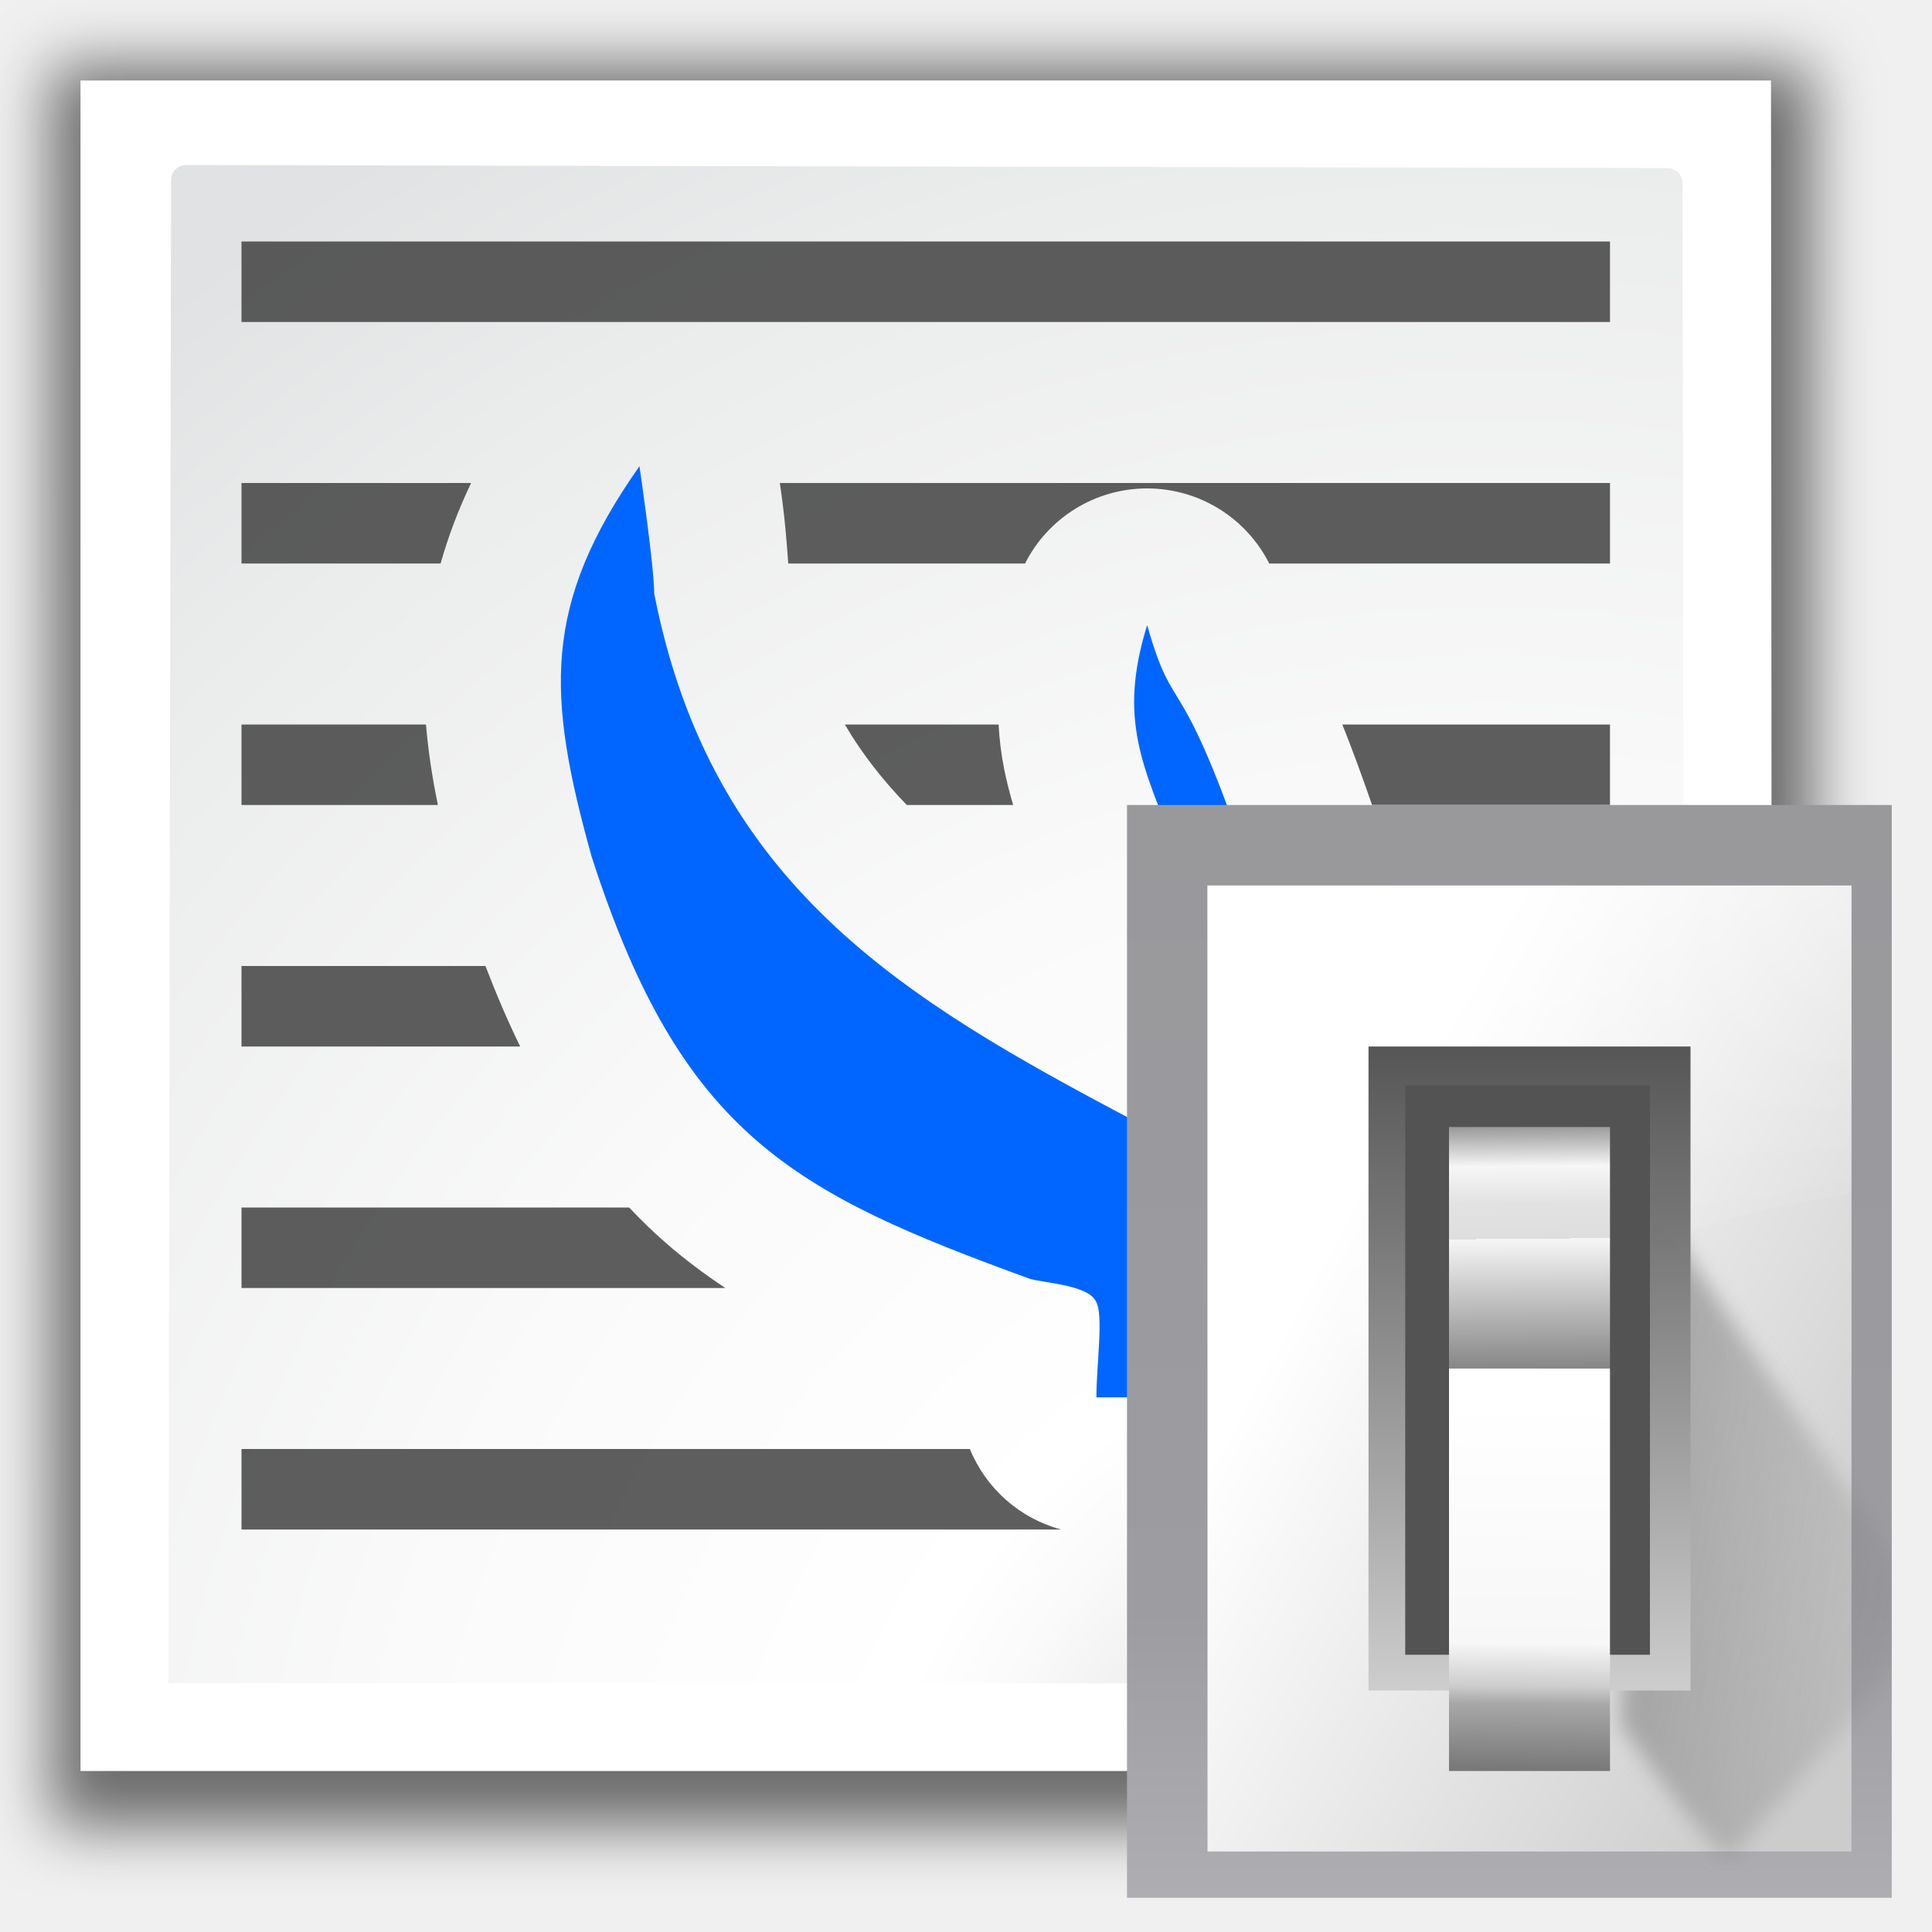
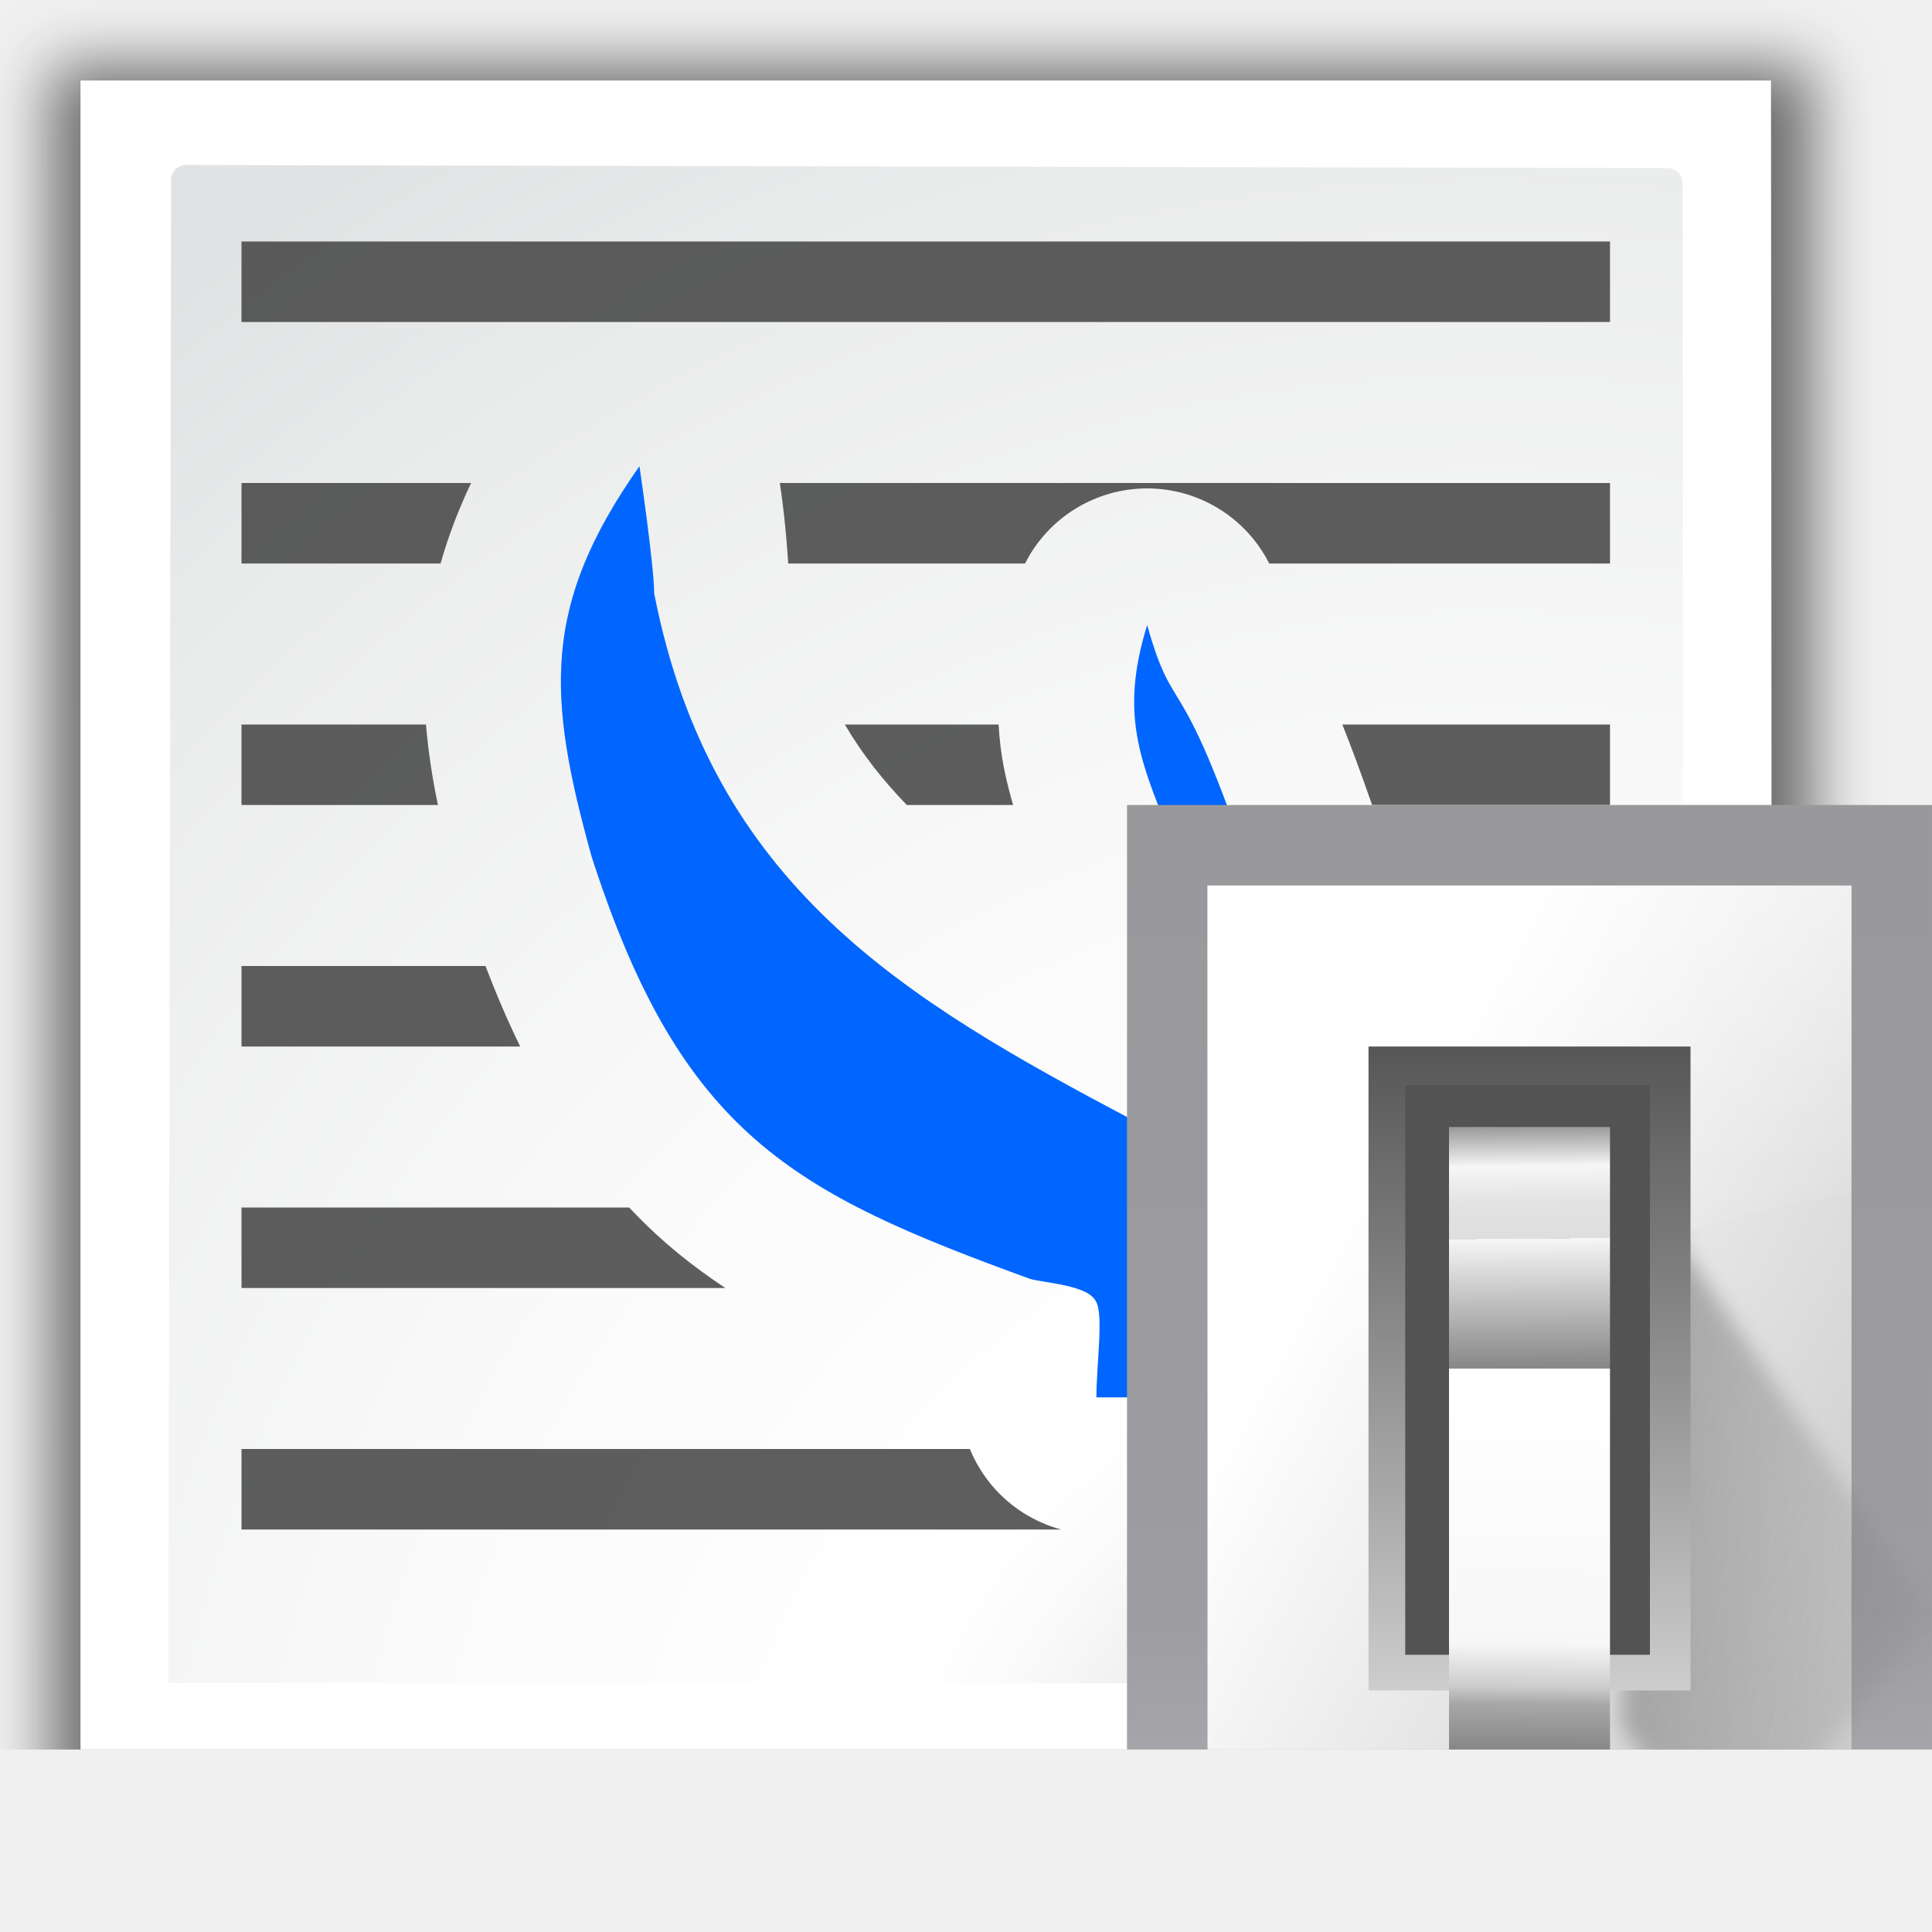
- <svg xmlns="http://www.w3.org/2000/svg" xmlns:xlink="http://www.w3.org/1999/xlink" width="128" height="128" id="svg2606" version="1.0">
+ <svg xmlns="http://www.w3.org/2000/svg" xmlns:xlink="http://www.w3.org/1999/xlink" width="24" height="24" id="svg2606" version="1.0">
  <defs id="defs2608">
    <linearGradient id="linearGradient6111">
      <stop style="stop-color:#9c0f0f;stop-opacity:1;" offset="0" id="stop6113" />
      <stop id="stop7088" offset="0.5" style="stop-color:#e81919;stop-opacity:1;" />
      <stop style="stop-color:#cd1313;stop-opacity:1;" offset="1" id="stop6115" />
    </linearGradient>
    <radialGradient id="XMLID_8_" cx="102" cy="112.305" r="139.559" gradientUnits="userSpaceOnUse">
      <stop offset="0" style="stop-color:#b7b8b9;stop-opacity:1;" id="stop41" />
      <stop offset="0.189" style="stop-color:#ECECEC" id="stop47" />
      <stop offset="0.257" style="stop-color:#FAFAFA" id="stop49" />
      <stop offset="0.301" style="stop-color:#FFFFFF" id="stop51" />
      <stop offset="0.531" style="stop-color:#FAFAFA" id="stop53" />
      <stop offset="0.845" style="stop-color:#EBECEC" id="stop55" />
      <stop offset="1" style="stop-color:#E1E2E3" id="stop57" />
    </radialGradient>
    <filter id="filter2770">
      <feGaussianBlur stdDeviation="2.079" id="feGaussianBlur2772" />
    </filter>
    <radialGradient xlink:href="#XMLID_8_" id="radialGradient2306" gradientUnits="userSpaceOnUse" gradientTransform="matrix(1,0,0,0.9996653,-8.000004,3.603016)" cx="109.425" cy="127.159" r="139.559" fx="109.425" fy="127.159" />
    <clipPath clipPathUnits="userSpaceOnUse" id="clipPath5152">
      <rect style="opacity:1;fill:#692608;fill-opacity:1;stroke:none;stroke-width:1.134;stroke-linecap:round;stroke-linejoin:round;stroke-miterlimit:4;stroke-dasharray:none;stroke-dashoffset:0;stroke-opacity:1" id="rect5154" width="128" height="128" x="0" y="0" ry="0" />
    </clipPath>
-     <linearGradient id="a" gradientUnits="userSpaceOnUse" x1="98.908" x2="98.908" y1="46.547" y2="162.909" gradientTransform="matrix(0.916666,0,0,0.916666,13.33491,18.26658)">
+     <linearGradient id="a" gradientUnits="userSpaceOnUse" x1="98.908" x2="98.908" y1="46.547" y2="162.909" gradientTransform="matrix(0.916666,0,0,0.916666,13.33476,12.93312)">
      <stop offset="0" stop-color="#99999c" id="stop23494" />
      <stop offset=".5" stop-color="#9c9ca1" id="stop23496" />
      <stop offset="1" stop-color="#cdcdd1" id="stop23498" />
    </linearGradient>
-     <linearGradient id="b" gradientUnits="userSpaceOnUse" x1="78.611" x2="120.344" y1="88.852" y2="111.547" gradientTransform="matrix(0.916666,0,0,0.916666,13.33491,18.26658)">
+     <linearGradient id="b" gradientUnits="userSpaceOnUse" x1="78.611" x2="120.344" y1="88.852" y2="111.547" gradientTransform="matrix(0.916666,0,0,0.916666,13.33476,12.93312)">
      <stop offset="0" stop-color="#fff" id="stop23501" />
      <stop offset="1" stop-color="#ccc" id="stop23503" />
    </linearGradient>
    <linearGradient id="c" gradientUnits="userSpaceOnUse" x1="88.381" x2="130.486" y1="1008.997" y2="1015.695">
      <stop offset="0" stop-color="#7b7b7b" id="stop23506" />
      <stop offset="1" stop-color="#797979" stop-opacity="0" id="stop23508" />
    </linearGradient>
    <filter style="color-interpolation-filters:sRGB" id="e" height="1.074" width="1.138" x="-0.069" y="-0.037">
      <feGaussianBlur stdDeviation="1.056" id="feGaussianBlur23514" />
    </filter>
-     <linearGradient id="f" gradientUnits="userSpaceOnUse" x1="100.835" x2="116.428" y1="37.993" y2="80.924" gradientTransform="matrix(0.916666,0,0,0.916666,13.33491,18.26658)">
+     <linearGradient id="f" gradientUnits="userSpaceOnUse" x1="100.835" x2="116.428" y1="37.993" y2="80.924" gradientTransform="matrix(0.916666,0,0,0.916666,13.33476,12.93312)">
      <stop offset="0" stop-color="#fff" stop-opacity=".683" id="stop23517" />
      <stop offset="1" stop-color="#fff" stop-opacity="0" id="stop23519" />
    </linearGradient>
-     <linearGradient id="g" gradientTransform="matrix(0.5343395,0,0,0.6111997,70.33048,-501.1985)" gradientUnits="userSpaceOnUse" x1="63.012" x2="63.012" y1="945.898" y2="1033.157">
+     <linearGradient id="g" gradientTransform="matrix(0.5343395,0,0,0.6111997,70.33032,-506.532)" gradientUnits="userSpaceOnUse" x1="63.012" x2="63.012" y1="945.898" y2="1033.157">
      <stop offset="0" stop-color="#545454" stop-opacity=".988" id="stop23522" />
      <stop offset="1" stop-color="#ebebeb" id="stop23524" />
    </linearGradient>
-     <linearGradient id="h" gradientTransform="matrix(0.4404158,0,0,0.6066367,131.3417,-512.0392)" gradientUnits="userSpaceOnUse" x1="-60.536" x2="-60.357" y1="979.505" y2="1009.505">
+     <linearGradient id="h" gradientTransform="matrix(0.4404158,0,0,0.6066367,131.3415,-517.3727)" gradientUnits="userSpaceOnUse" x1="-60.536" x2="-60.357" y1="979.505" y2="1009.505">
      <stop offset="0" stop-color="#979797" id="stop23527" />
      <stop offset=".148" stop-color="#f6f6f6" id="stop23529" />
      <stop offset=".284" stop-color="#e2e2e2" id="stop23531" />
      <stop offset=".412" stop-color="#dedede" id="stop23533" />
      <stop offset=".412" stop-color="#f6f6f6" id="stop23535" />
      <stop offset="1" stop-color="#6b6b6b" id="stop23537" />
    </linearGradient>
-     <linearGradient id="i" gradientTransform="matrix(0.4404158,0,0,-0.5345019,131.3711,-439.8523)" gradientUnits="userSpaceOnUse" x1="-61.079" x2="-60.641" y1="-1056.658" y2="-1010.913">
+     <linearGradient id="i" gradientTransform="matrix(0.4404158,0,0,-0.5345019,131.3709,-445.1858)" gradientUnits="userSpaceOnUse" x1="-61.079" x2="-60.641" y1="-1056.658" y2="-1010.913">
      <stop offset="0" stop-color="#777" id="stop23540" />
      <stop offset=".182" stop-color="#a8a8a8" id="stop23542" />
      <stop offset=".229" stop-color="#cdcdcd" id="stop23544" />
      <stop offset=".346" stop-color="#f7f7f7" id="stop23546" />
      <stop offset="1" stop-color="#fff" id="stop23548" />
    </linearGradient>
  </defs>
-   <g id="layer1">
+   <g id="layer1" transform="translate(0,-104)">
    <g id="g5148" clip-path="url(#clipPath5152)" transform="translate(-2.666664,-2.26659)">
-       <g id="g1669">
-         <path clip-path="none" style="opacity:0.554;fill:#000000;fill-opacity:1;filter:url(#filter2770)" d="m 6,6.6 0.04,116.7 H 122.78 L 122.74,6.6 Z" id="path7865" />
-         <path clip-path="none" style="fill:#ffffff;fill-opacity:1" d="M 8,7.6 V 119.6 H 119.236 l 0.836,-0.004 0.008,-0.84 L 120,7.6 Z" id="path34" />
-         <path clip-path="none" style="fill:url(#radialGradient2306);fill-opacity:1" d="m 15,13.2 c -0.551,0 -1,0.449 -1,1 l -0.18,99.58 99.11,0.02 c 0.691,0 1.35,-1.067 1.35,-1.844 L 114.14,14.4 c 0,-0.551 -0.448,-1 -1,-1 z" id="path59" />
-         <rect clip-path="none" style="opacity:1;fill:#404040;fill-opacity:0.839;stroke:none;stroke-width:6.171;stroke-linecap:round;stroke-linejoin:bevel;stroke-miterlimit:4;stroke-dasharray:none;stroke-dashoffset:0;stroke-opacity:1" id="rect2970" width="90.667" height="5.333" x="-109.333" y="18.267" rx="0" ry="0" transform="scale(-1,1)" />
-         <path clip-path="none" id="rect3130" d="m 18.667,98.267 v 5.334 h 54.312 a 9.063,9.063 0 0 1 -6.055,-5.334 z m 77.891,0 a 9.063,9.063 0 0 1 -6.086,5.334 h 18.861 v -5.334 z" style="opacity:1;fill:#404040;fill-opacity:0.839;stroke:none;stroke-width:6.171;stroke-linecap:round;stroke-linejoin:bevel;stroke-miterlimit:4;stroke-dasharray:none;stroke-dashoffset:0;stroke-opacity:1" />
-         <path clip-path="none" id="rect2051" d="m 18.667,34.267 v 5.334 h 13.189 c 0.509,-1.797 1.18,-3.575 2.023,-5.334 z m 35.666,0 c 0.077,0.554 0.087,0.585 0.174,1.256 0.172,1.329 0.284,2.676 0.383,4.078 h 15.688 a 9.063,9.063 0 0 1 16.178,0 H 109.333 V 34.267 Z" style="opacity:1;fill:#404040;fill-opacity:0.839;stroke:none;stroke-width:6.171;stroke-linecap:round;stroke-linejoin:bevel;stroke-miterlimit:4;stroke-dasharray:none;stroke-dashoffset:0;stroke-opacity:1" />
-         <path clip-path="none" id="rect3124" d="m 18.667,50.267 v 5.334 H 31.68 C 31.311,53.824 31.037,52.053 30.889,50.267 Z m 39.973,0 c 1.162,1.982 2.536,3.708 4.105,5.334 h 7.045 c -0.222,-0.759 -0.428,-1.55 -0.602,-2.418 -0.186,-0.928 -0.306,-1.906 -0.363,-2.916 z m 32.959,0 c 0.578,1.44 1.233,3.204 1.973,5.334 H 109.333 V 50.267 Z" style="opacity:1;fill:#404040;fill-opacity:0.839;stroke:none;stroke-width:6.171;stroke-linecap:round;stroke-linejoin:bevel;stroke-miterlimit:4;stroke-dasharray:none;stroke-dashoffset:0;stroke-opacity:1" />
-         <path clip-path="none" id="rect2053" d="m 18.667,66.267 v 5.334 H 37.132 C 36.311,69.931 35.552,68.144 34.829,66.267 Z m 77.666,0 c 0.162,1.668 0.249,3.466 0.316,5.334 H 109.333 V 66.267 Z" style="opacity:1;fill:#404040;fill-opacity:0.839;stroke:none;stroke-width:6.171;stroke-linecap:round;stroke-linejoin:bevel;stroke-miterlimit:4;stroke-dasharray:none;stroke-dashoffset:0;stroke-opacity:1" />
-         <path clip-path="none" id="rect2055" d="m 18.667,82.267 v 5.334 h 32.055 c -1.349,-0.899 -2.662,-1.871 -3.926,-2.973 -0.852,-0.742 -1.665,-1.533 -2.447,-2.361 z m 78.244,0 c 0.035,1.813 0.072,3.607 0.109,5.334 h 12.312 V 82.267 Z" style="opacity:1;fill:#404040;fill-opacity:0.839;stroke:none;stroke-width:6.171;stroke-linecap:round;stroke-linejoin:bevel;stroke-miterlimit:4;stroke-dasharray:none;stroke-dashoffset:0;stroke-opacity:1" />
-         <path clip-path="none" style="fill:#0066ff;fill-rule:evenodd;stroke:none;stroke-width:6.126px;stroke-linecap:butt;stroke-linejoin:miter;stroke-opacity:1" d="M 88.175,94.846 C 87.747,85.327 87.913,69.815 86.956,64.432 80.764,44.987 80.687,50.803 78.669,43.68 c -1.947,6.293 -0.292,9.293 1.95,15.038 1.022,6.787 -1.875,14.714 -2.925,17.745 C 62.588,68.476 49.791,60.939 46.007,41.575 c 0,-1.805 -0.975,-8.421 -0.975,-8.421 -6.452,9.178 -6.152,15.158 -3.169,25.865 5.953,18.466 13.401,22.277 29.026,27.97 0.969,0.289 3.867,0.403 4.387,1.504 0.523,0.852 0.028,4.217 0.03,6.353 z" id="path2049" />
-       </g>
-       <g id="g909" transform="translate(-1.557e-4,-5.33346)">
-         <path mask="none" clip-path="none" style="fill:url(#a);stroke-width:0.917" d="M 77.334,60.934 H 130.667 V 135.6 H 77.334 Z" id="path23567" />
-         <path mask="none" clip-path="none" style="fill:url(#b);stroke-width:0.917" d="m 82.667,66.268 h 42.666 V 130.267 H 82.667 Z" id="path23569" />
-         <path mask="none" style="opacity:0.68;fill:url(#c);fill-rule:evenodd;filter:url(#e)" clip-path="none" d="m 92.815,1029.632 c 1.071,1.429 10.714,15.357 11.786,13.572 1.071,-1.786 22.128,-24.087 20.699,-25.515 -1.429,-1.429 -29.627,-43.056 -29.627,-43.056 z" transform="matrix(0.6353348,0,0,0.6353348,51.05931,-532.306)" id="path23571" />
-         <path mask="none" clip-path="none" style="fill:url(#f);fill-rule:evenodd;stroke-width:0.917" d="M 82.667,66.268 V 109.608 C 95.658,94.483 113.411,88.381 125.333,86.671 V 66.268 Z" id="path23573" />
-         <path mask="none" clip-path="none" style="fill:url(#g);stroke-width:0.917" d="M 93.334,76.934 H 114.667 V 119.6 H 93.334 Z" id="path23575" />
-         <path mask="none" clip-path="none" style="fill:#535353;stroke-width:0.917" d="m 95.767,79.499 h 16.213 V 117.233 H 95.767 Z" id="path23577" />
-         <path mask="none" clip-path="none" style="fill:url(#h);stroke-width:0.917" d="M 98.667,82.267 H 109.333 V 98.267 H 98.667 Z" id="path23579" />
-         <path mask="none" clip-path="none" style="fill:url(#i);stroke-width:0.917" d="M 98.667,124.933 H 109.333 V 98.267 H 98.667 Z" id="path23581" />
+       <g id="g4839" transform="matrix(0.1875,0,0,0.1875,2.166665,105.8416)">
+         <g id="g1669" clip-path="none" mask="none">
+           <path id="path7865" d="m 6,6.6 0.04,116.7 H 122.78 L 122.74,6.6 Z" style="opacity:0.554;fill:#000000;fill-opacity:1;filter:url(#filter2770)" clip-path="none" />
+           <path id="path34" d="M 8,7.6 V 119.6 H 119.236 l 0.836,-0.004 0.008,-0.84 L 120,7.6 Z" style="fill:#ffffff;fill-opacity:1" clip-path="none" />
+           <path id="path59" d="m 15,13.2 c -0.551,0 -1,0.449 -1,1 l -0.18,99.58 99.11,0.02 c 0.691,0 1.35,-1.067 1.35,-1.844 L 114.14,14.4 c 0,-0.551 -0.448,-1 -1,-1 z" style="fill:url(#radialGradient2306);fill-opacity:1" clip-path="none" />
+           <rect transform="scale(-1,1)" ry="0" rx="0" y="18.267" x="-109.333" height="5.333" width="90.667" id="rect2970" style="opacity:1;fill:#404040;fill-opacity:0.839;stroke:none;stroke-width:6.171;stroke-linecap:round;stroke-linejoin:bevel;stroke-miterlimit:4;stroke-dasharray:none;stroke-dashoffset:0;stroke-opacity:1" clip-path="none" />
+           <path style="opacity:1;fill:#404040;fill-opacity:0.839;stroke:none;stroke-width:6.171;stroke-linecap:round;stroke-linejoin:bevel;stroke-miterlimit:4;stroke-dasharray:none;stroke-dashoffset:0;stroke-opacity:1" d="m 18.667,98.267 v 5.334 h 54.312 a 9.063,9.063 0 0 1 -6.055,-5.334 z m 77.891,0 a 9.063,9.063 0 0 1 -6.086,5.334 h 18.861 v -5.334 z" id="rect3130" clip-path="none" />
+           <path style="opacity:1;fill:#404040;fill-opacity:0.839;stroke:none;stroke-width:6.171;stroke-linecap:round;stroke-linejoin:bevel;stroke-miterlimit:4;stroke-dasharray:none;stroke-dashoffset:0;stroke-opacity:1" d="m 18.667,34.267 v 5.334 h 13.189 c 0.509,-1.797 1.18,-3.575 2.023,-5.334 z m 35.666,0 c 0.077,0.554 0.087,0.585 0.174,1.256 0.172,1.329 0.284,2.676 0.383,4.078 h 15.688 a 9.063,9.063 0 0 1 16.178,0 H 109.333 V 34.267 Z" id="rect2051" clip-path="none" />
+           <path style="opacity:1;fill:#404040;fill-opacity:0.839;stroke:none;stroke-width:6.171;stroke-linecap:round;stroke-linejoin:bevel;stroke-miterlimit:4;stroke-dasharray:none;stroke-dashoffset:0;stroke-opacity:1" d="m 18.667,50.267 v 5.334 H 31.68 C 31.311,53.824 31.037,52.053 30.889,50.267 Z m 39.973,0 c 1.162,1.982 2.536,3.708 4.105,5.334 h 7.045 c -0.222,-0.759 -0.428,-1.55 -0.602,-2.418 -0.186,-0.928 -0.306,-1.906 -0.363,-2.916 z m 32.959,0 c 0.578,1.44 1.233,3.204 1.973,5.334 H 109.333 V 50.267 Z" id="rect3124" clip-path="none" />
+           <path style="opacity:1;fill:#404040;fill-opacity:0.839;stroke:none;stroke-width:6.171;stroke-linecap:round;stroke-linejoin:bevel;stroke-miterlimit:4;stroke-dasharray:none;stroke-dashoffset:0;stroke-opacity:1" d="m 18.667,66.267 v 5.334 H 37.132 C 36.311,69.931 35.552,68.144 34.829,66.267 Z m 77.666,0 c 0.162,1.668 0.249,3.466 0.316,5.334 H 109.333 V 66.267 Z" id="rect2053" clip-path="none" />
+           <path style="opacity:1;fill:#404040;fill-opacity:0.839;stroke:none;stroke-width:6.171;stroke-linecap:round;stroke-linejoin:bevel;stroke-miterlimit:4;stroke-dasharray:none;stroke-dashoffset:0;stroke-opacity:1" d="m 18.667,82.267 v 5.334 h 32.055 c -1.349,-0.899 -2.662,-1.871 -3.926,-2.973 -0.852,-0.742 -1.665,-1.533 -2.447,-2.361 z m 78.244,0 c 0.035,1.813 0.072,3.607 0.109,5.334 h 12.312 V 82.267 Z" id="rect2055" clip-path="none" />
+           <path id="path2049" d="M 88.175,94.846 C 87.747,85.327 87.913,69.815 86.956,64.432 80.764,44.987 80.687,50.803 78.669,43.68 c -1.947,6.293 -0.292,9.293 1.95,15.038 1.022,6.787 -1.875,14.714 -2.925,17.745 C 62.588,68.476 49.791,60.939 46.007,41.575 c 0,-1.805 -0.975,-8.421 -0.975,-8.421 -6.452,9.178 -6.152,15.158 -3.169,25.865 5.953,18.466 13.401,22.277 29.026,27.97 0.969,0.289 3.867,0.403 4.387,1.504 0.523,0.852 0.028,4.217 0.03,6.353 z" style="fill:#0066ff;fill-rule:evenodd;stroke:none;stroke-width:6.126px;stroke-linecap:butt;stroke-linejoin:miter;stroke-opacity:1" clip-path="none" />
+         </g>
+         <g id="g4834" clip-path="none" mask="none">
+           <path id="path23567" d="M 77.334,55.601 H 130.666 V 130.266 H 77.334 Z" style="fill:url(#a);stroke-width:0.917" clip-path="none" mask="none" />
+           <path id="path23569" d="M 82.667,60.934 H 125.333 V 124.933 H 82.667 Z" style="fill:url(#b);stroke-width:0.917" clip-path="none" mask="none" />
+           <path id="path23571" transform="matrix(0.6353348,0,0,0.6353348,51.05915,-537.6395)" d="m 92.815,1029.632 c 1.071,1.429 10.714,15.357 11.786,13.572 1.071,-1.786 22.128,-24.087 20.699,-25.515 -1.429,-1.429 -29.627,-43.056 -29.627,-43.056 z" clip-path="none" style="opacity:0.68;fill:url(#c);fill-rule:evenodd;filter:url(#e)" mask="none" />
+           <path id="path23573" d="M 82.667,60.934 V 104.275 C 95.658,89.15 113.411,83.047 125.333,81.338 V 60.935 Z" style="fill:url(#f);fill-rule:evenodd;stroke-width:0.917" clip-path="none" mask="none" />
+           <path id="path23575" d="M 93.334,71.601 H 114.667 V 114.267 H 93.334 Z" style="fill:url(#g);stroke-width:0.917" clip-path="none" mask="none" />
+           <path id="path23577" d="M 95.766,74.165 H 111.979 V 111.9 H 95.766 Z" style="fill:#535353;stroke-width:0.917" clip-path="none" mask="none" />
+           <path id="path23579" d="M 98.667,76.934 H 109.333 V 92.934 H 98.667 Z" style="fill:url(#h);stroke-width:0.917" clip-path="none" mask="none" />
+           <path id="path23581" d="M 98.667,119.6 H 109.333 V 92.934 H 98.667 Z" style="fill:url(#i);stroke-width:0.917" clip-path="none" mask="none" />
+         </g>
      </g>
    </g>
  </g>
</svg>
